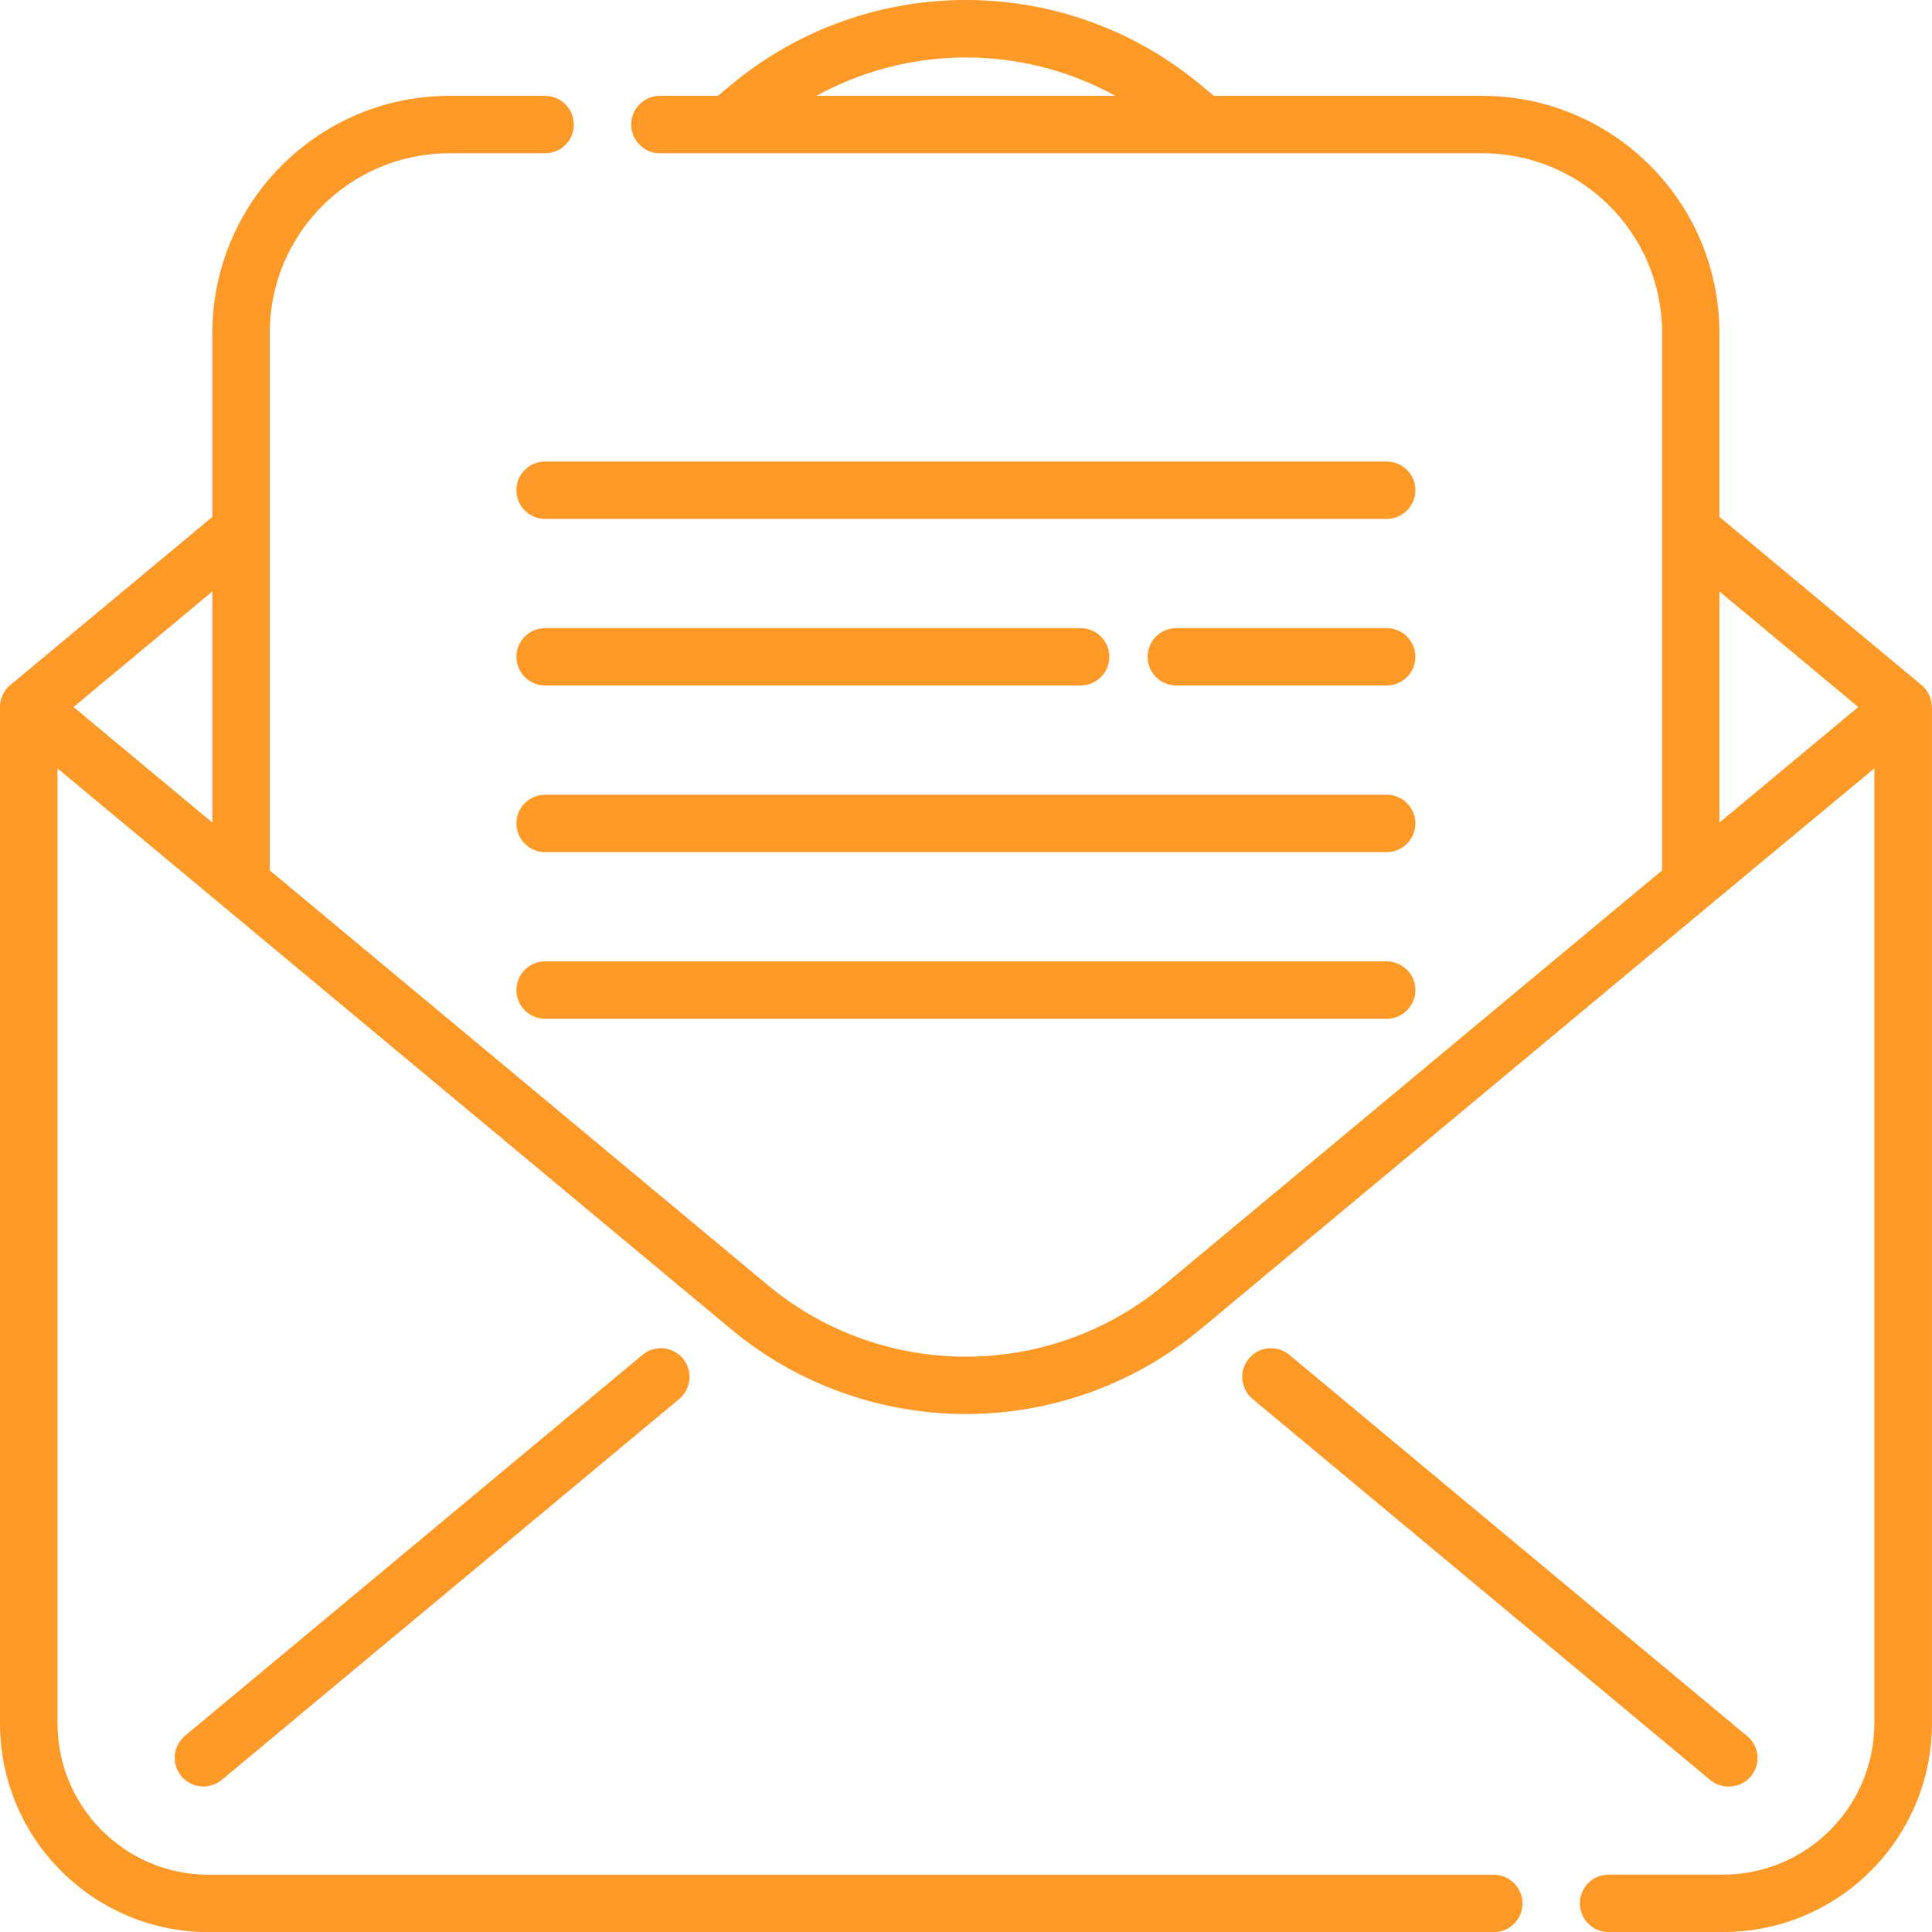
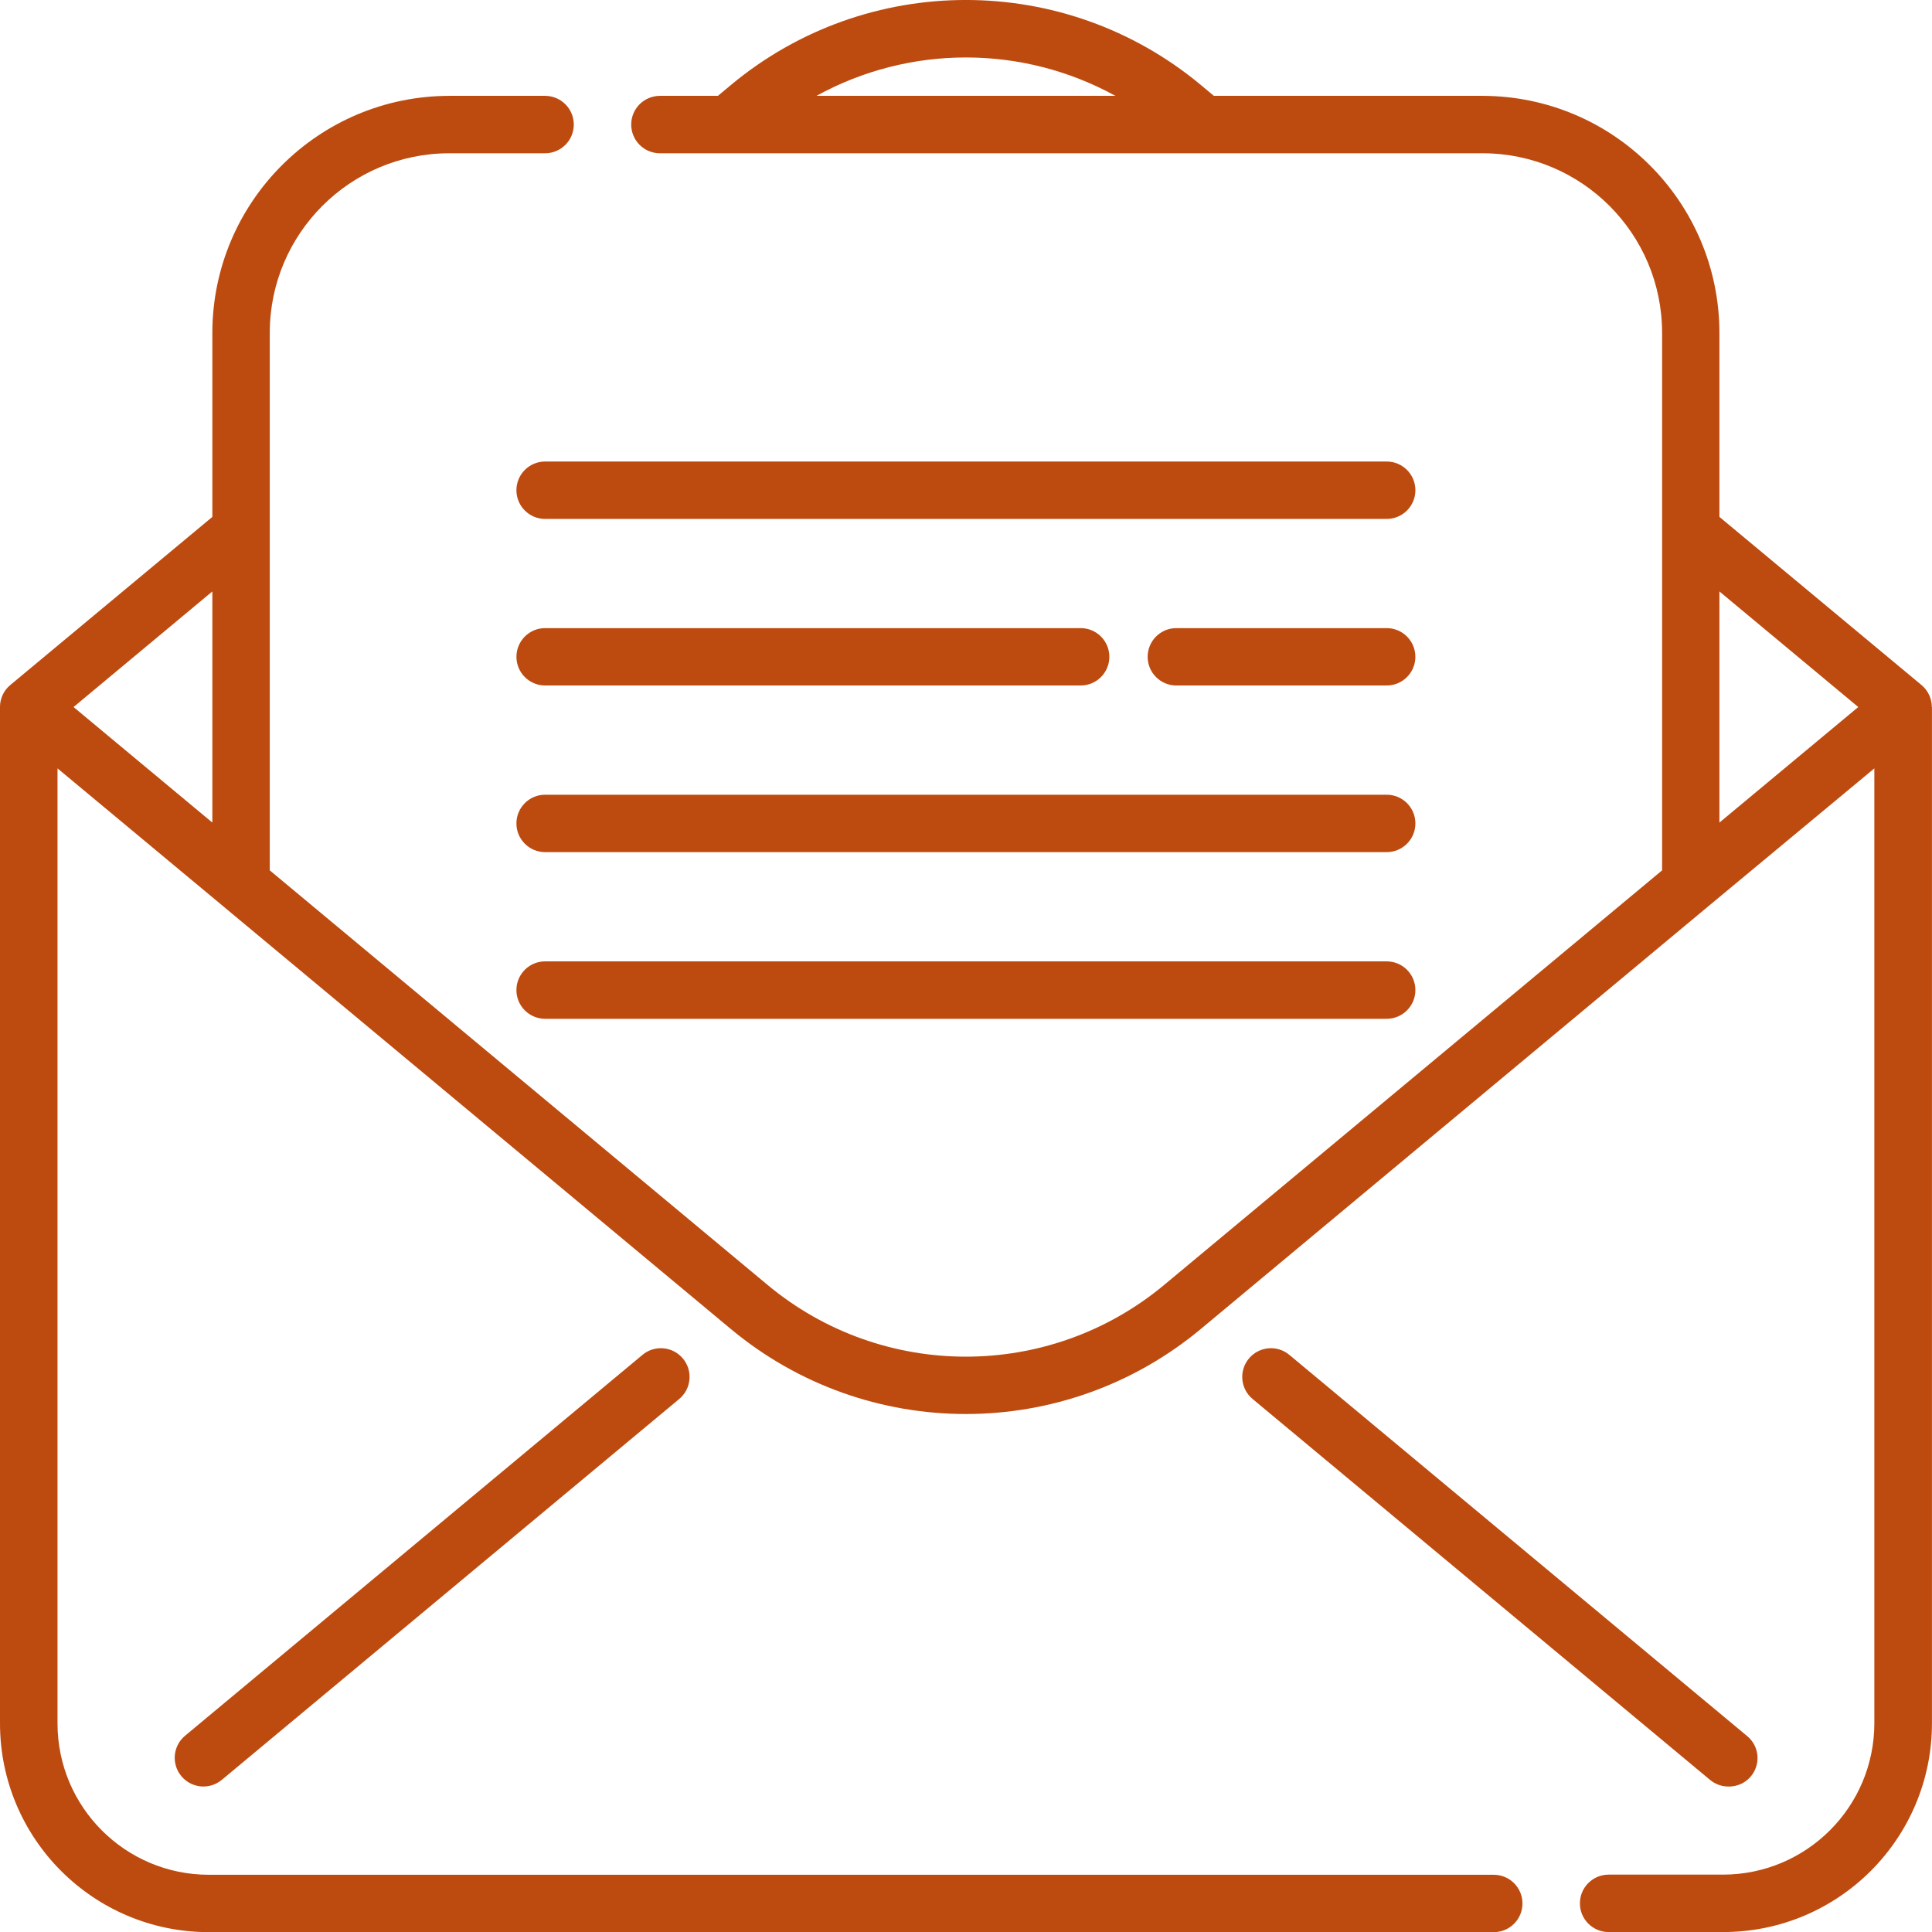
<svg xmlns="http://www.w3.org/2000/svg" id="open-email" width="40.711" height="40.715" viewBox="0 0 40.711 40.715">
-   <path id="Tracé_14362" data-name="Tracé 14362" d="M339.453,366.535a.6.6,0,0,0,.387-1.07l-9.64-8.027a.6.6,0,1,0-.774.93l9.64,8.027A.6.6,0,0,0,339.453,366.535Z" transform="translate(-303.029 -328.886)" fill="#fd9926" />
-   <path id="Tracé_14363" data-name="Tracé 14363" d="M56.16,357.442l-9.64,8.027a.6.6,0,1,0,.774.93l9.64-8.027a.6.6,0,0,0-.774-.93Z" transform="translate(-42.62 -328.89)" fill="#fd9926" />
-   <path id="Tracé_14364" data-name="Tracé 14364" d="M40.711,14.907a.6.6,0,0,0-.218-.464L36.235,10.9V7.017a5,5,0,0,0-4.99-4.99H25.581L25.309,1.8a7.739,7.739,0,0,0-9.908,0l-.272.227H13.907a.6.6,0,0,0,0,1.21h17.34a3.785,3.785,0,0,1,3.78,3.78v4.161h0v7.171L24.535,27.084a6.531,6.531,0,0,1-8.361,0L5.685,18.349V11.178h0V7.017a3.785,3.785,0,0,1,3.781-3.78h2.021a.6.6,0,1,0,0-1.21H9.466a5,5,0,0,0-4.991,4.99V10.9L.218,14.442A.6.6,0,0,0,0,14.9s0,0,0,0V36.325a4.4,4.4,0,0,0,4.4,4.4H31.48a.6.6,0,0,0,0-1.209H4.4a3.191,3.191,0,0,1-3.188-3.188V16.2l3.485,2.9h0L15.4,28.013a7.739,7.739,0,0,0,9.907,0l10.7-8.912,0,0L39.5,16.2V36.325a3.192,3.192,0,0,1-3.188,3.188H33.9a.6.6,0,0,0,0,1.21h2.414a4.4,4.4,0,0,0,4.4-4.4V14.911A.006.006,0,0,0,40.711,14.907ZM23.506,2.027h-6.3A6.536,6.536,0,0,1,23.506,2.027ZM4.475,12.471v4.871L1.55,14.907Zm31.76,4.871V12.471l2.926,2.436Z" transform="translate(0 -0.007)" fill="#fd9926" />
-   <path id="Tracé_14365" data-name="Tracé 14365" d="M155.2,210.62H137.465a.6.6,0,1,0,0,1.21H155.2a.6.6,0,1,0,0-1.21Z" transform="translate(-125.977 -193.872)" fill="#fd9926" />
-   <path id="Tracé_14366" data-name="Tracé 14366" d="M155.2,254.78H137.465a.6.6,0,1,0,0,1.21H155.2a.6.6,0,1,0,0-1.21Z" transform="translate(-125.977 -234.52)" fill="#fd9926" />
-   <path id="Tracé_14367" data-name="Tracé 14367" d="M155.2,122.31H137.465a.6.6,0,1,0,0,1.21H155.2a.6.6,0,1,0,0-1.21Z" transform="translate(-125.977 -112.584)" fill="#fd9926" />
-   <path id="Tracé_14368" data-name="Tracé 14368" d="M309.178,166.47h-4.433a.6.6,0,0,0,0,1.209h4.433a.6.6,0,1,0,0-1.209Z" transform="translate(-279.955 -153.233)" fill="#fd9926" />
-   <path id="Tracé_14369" data-name="Tracé 14369" d="M137.465,167.679h11.286a.6.6,0,1,0,0-1.209H137.465a.6.6,0,1,0,0,1.209Z" transform="translate(-125.977 -153.233)" fill="#fd9926" />
+   <path id="Tracé_14362" data-name="Tracé 14362" d="M339.453,366.535a.6.6,0,0,0,.387-1.07l-9.64-8.027a.6.6,0,1,0-.774.93l9.64,8.027A.6.6,0,0,0,339.453,366.535Z" transform="translate(-303.029 -328.886)" fill="#BD4B10" />
+   <path id="Tracé_14363" data-name="Tracé 14363" d="M56.16,357.442l-9.64,8.027a.6.6,0,1,0,.774.93l9.64-8.027a.6.6,0,0,0-.774-.93Z" transform="translate(-42.62 -328.89)" fill="#BD4B10" />
+   <path id="Tracé_14364" data-name="Tracé 14364" d="M40.711,14.907a.6.6,0,0,0-.218-.464L36.235,10.9V7.017a5,5,0,0,0-4.99-4.99H25.581L25.309,1.8a7.739,7.739,0,0,0-9.908,0l-.272.227H13.907a.6.6,0,0,0,0,1.21h17.34a3.785,3.785,0,0,1,3.78,3.78v4.161h0v7.171L24.535,27.084a6.531,6.531,0,0,1-8.361,0L5.685,18.349V11.178h0V7.017a3.785,3.785,0,0,1,3.781-3.78h2.021a.6.6,0,1,0,0-1.21H9.466a5,5,0,0,0-4.991,4.99V10.9L.218,14.442A.6.6,0,0,0,0,14.9s0,0,0,0V36.325a4.4,4.4,0,0,0,4.4,4.4H31.48a.6.6,0,0,0,0-1.209H4.4a3.191,3.191,0,0,1-3.188-3.188V16.2l3.485,2.9h0L15.4,28.013a7.739,7.739,0,0,0,9.907,0l10.7-8.912,0,0L39.5,16.2V36.325a3.192,3.192,0,0,1-3.188,3.188H33.9a.6.6,0,0,0,0,1.21h2.414a4.4,4.4,0,0,0,4.4-4.4V14.911A.006.006,0,0,0,40.711,14.907ZM23.506,2.027h-6.3A6.536,6.536,0,0,1,23.506,2.027ZM4.475,12.471v4.871L1.55,14.907Zm31.76,4.871V12.471l2.926,2.436Z" transform="translate(0 -0.007)" fill="#BD4B10" />
+   <path id="Tracé_14365" data-name="Tracé 14365" d="M155.2,210.62H137.465a.6.6,0,1,0,0,1.21H155.2a.6.6,0,1,0,0-1.21Z" transform="translate(-125.977 -193.872)" fill="#BD4B10" />
+   <path id="Tracé_14366" data-name="Tracé 14366" d="M155.2,254.78H137.465a.6.6,0,1,0,0,1.21H155.2a.6.6,0,1,0,0-1.21Z" transform="translate(-125.977 -234.52)" fill="#BD4B10" />
+   <path id="Tracé_14367" data-name="Tracé 14367" d="M155.2,122.31H137.465a.6.6,0,1,0,0,1.21H155.2a.6.6,0,1,0,0-1.21Z" transform="translate(-125.977 -112.584)" fill="#BD4B10" />
+   <path id="Tracé_14368" data-name="Tracé 14368" d="M309.178,166.47h-4.433a.6.6,0,0,0,0,1.209h4.433a.6.6,0,1,0,0-1.209Z" transform="translate(-279.955 -153.233)" fill="#BD4B10" />
+   <path id="Tracé_14369" data-name="Tracé 14369" d="M137.465,167.679h11.286a.6.6,0,1,0,0-1.209H137.465a.6.6,0,1,0,0,1.209Z" transform="translate(-125.977 -153.233)" fill="#BD4B10" />
</svg>
